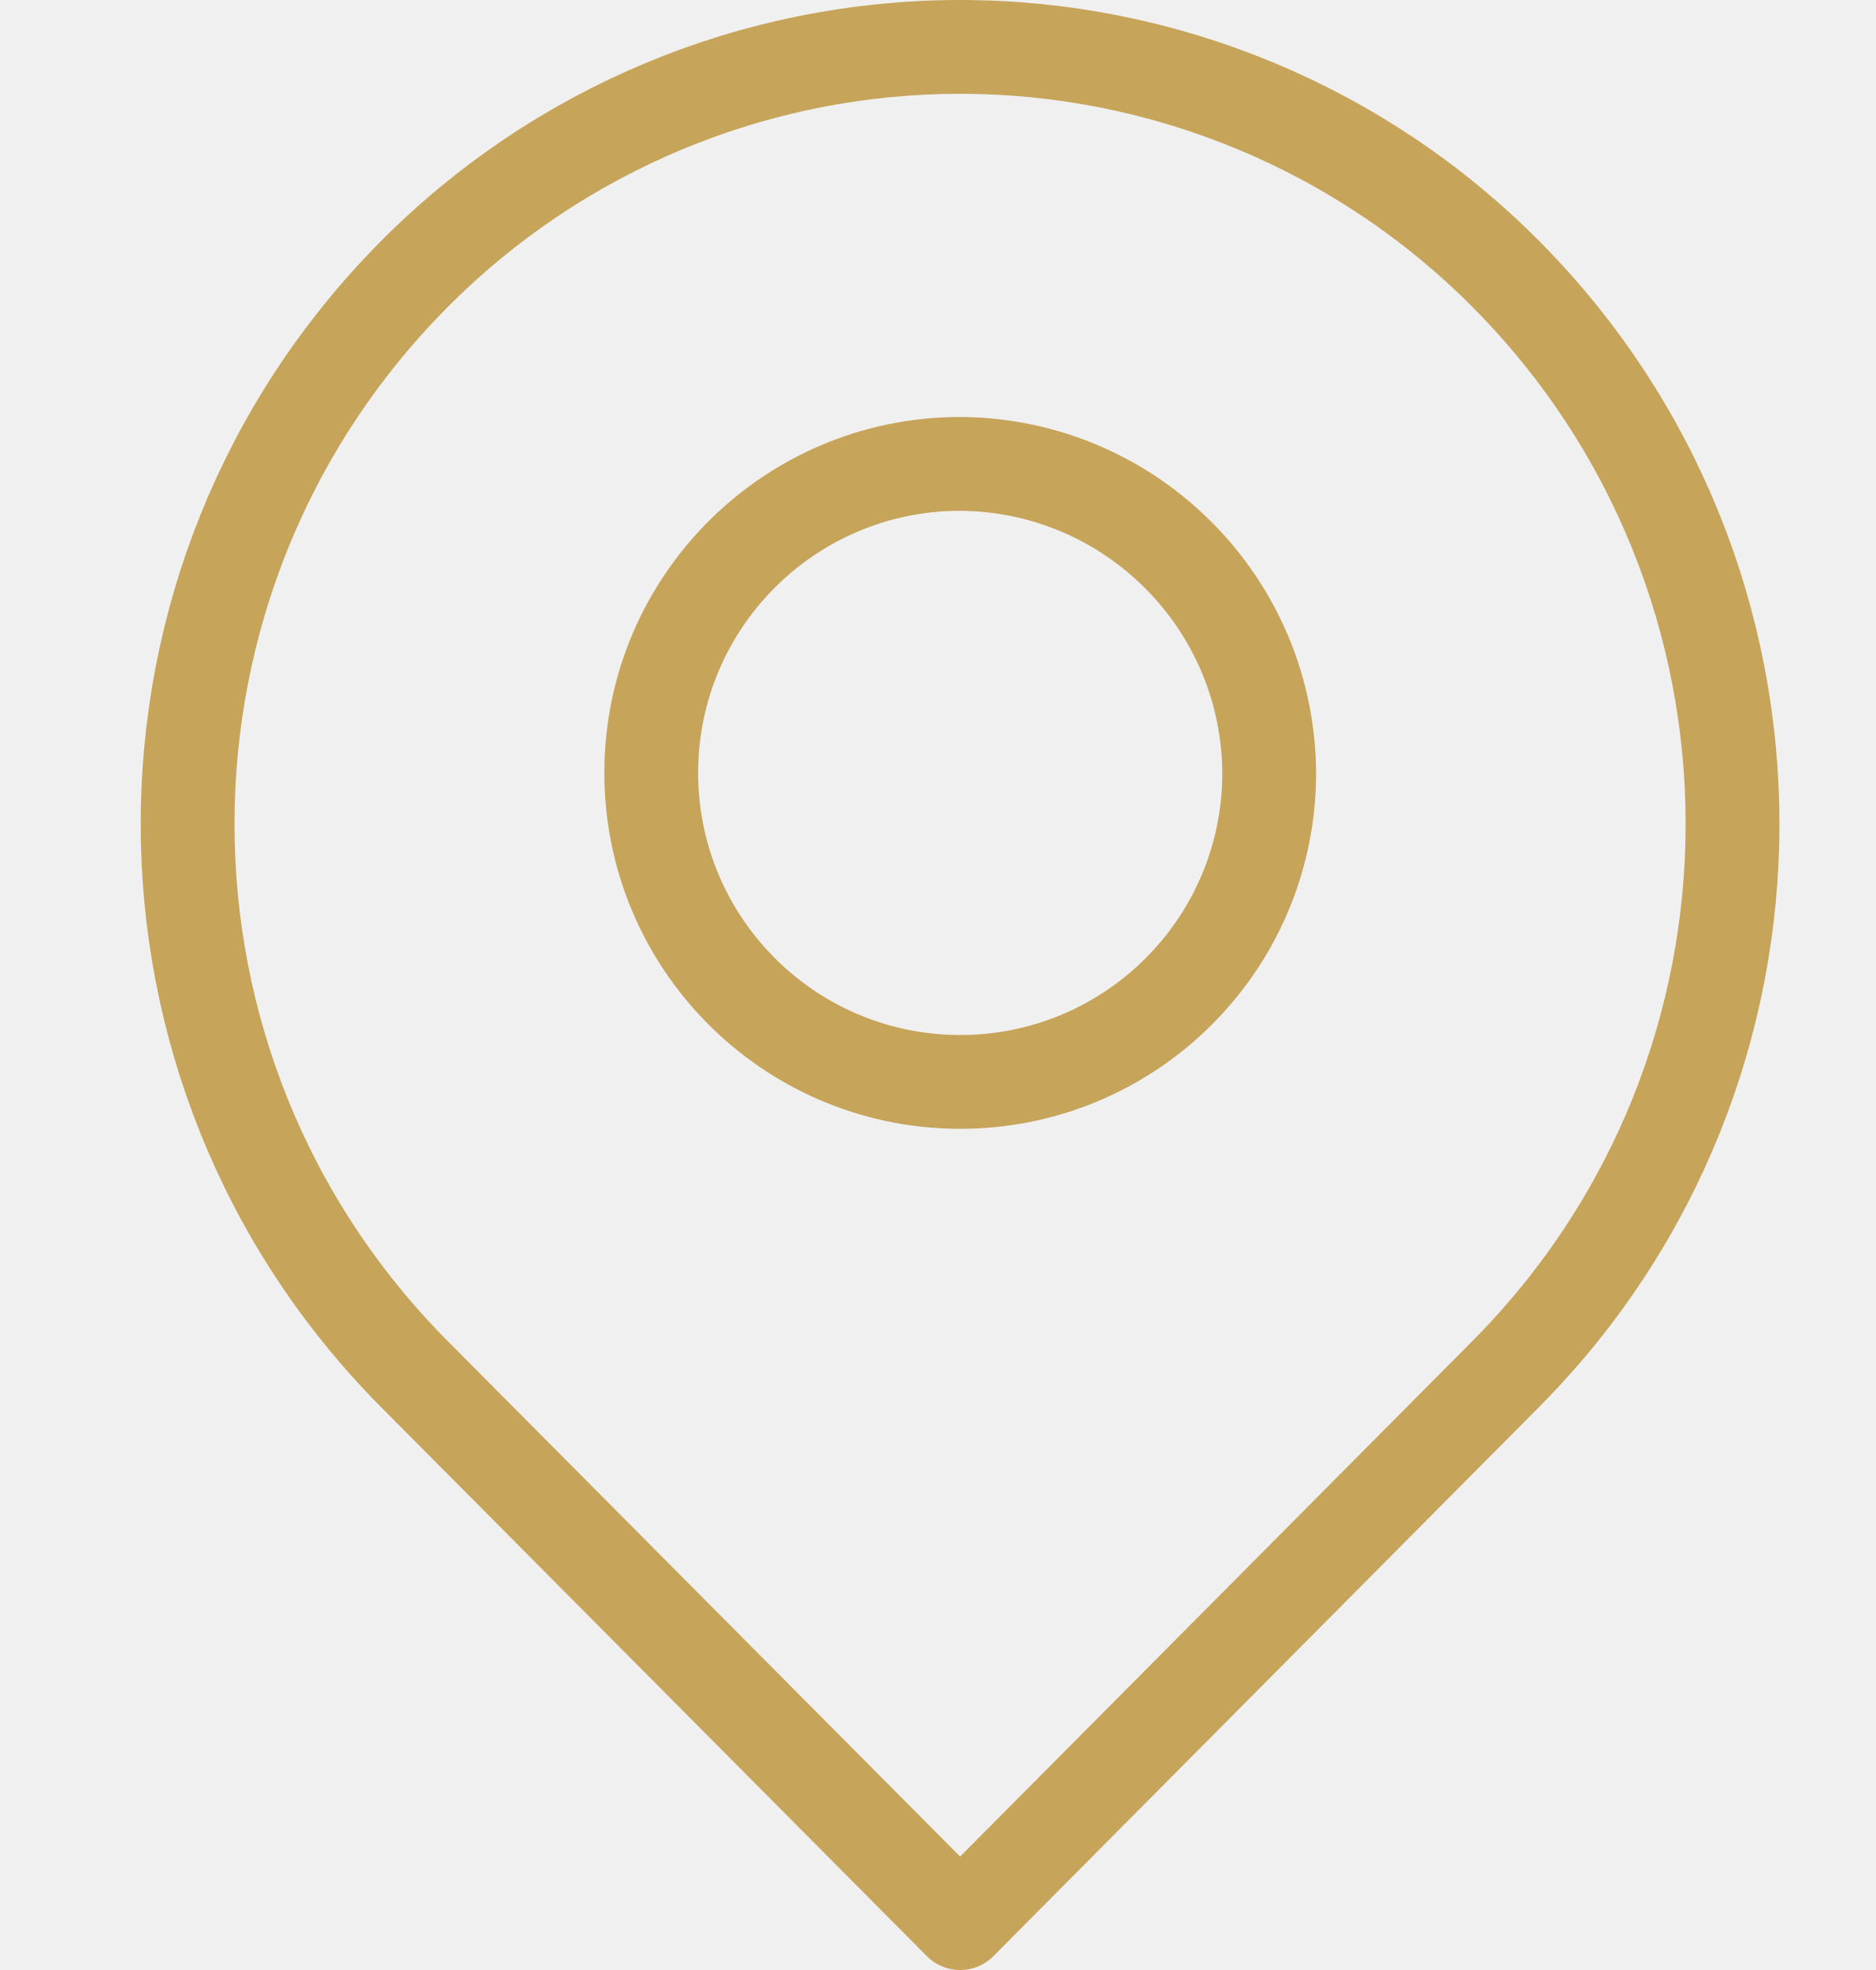
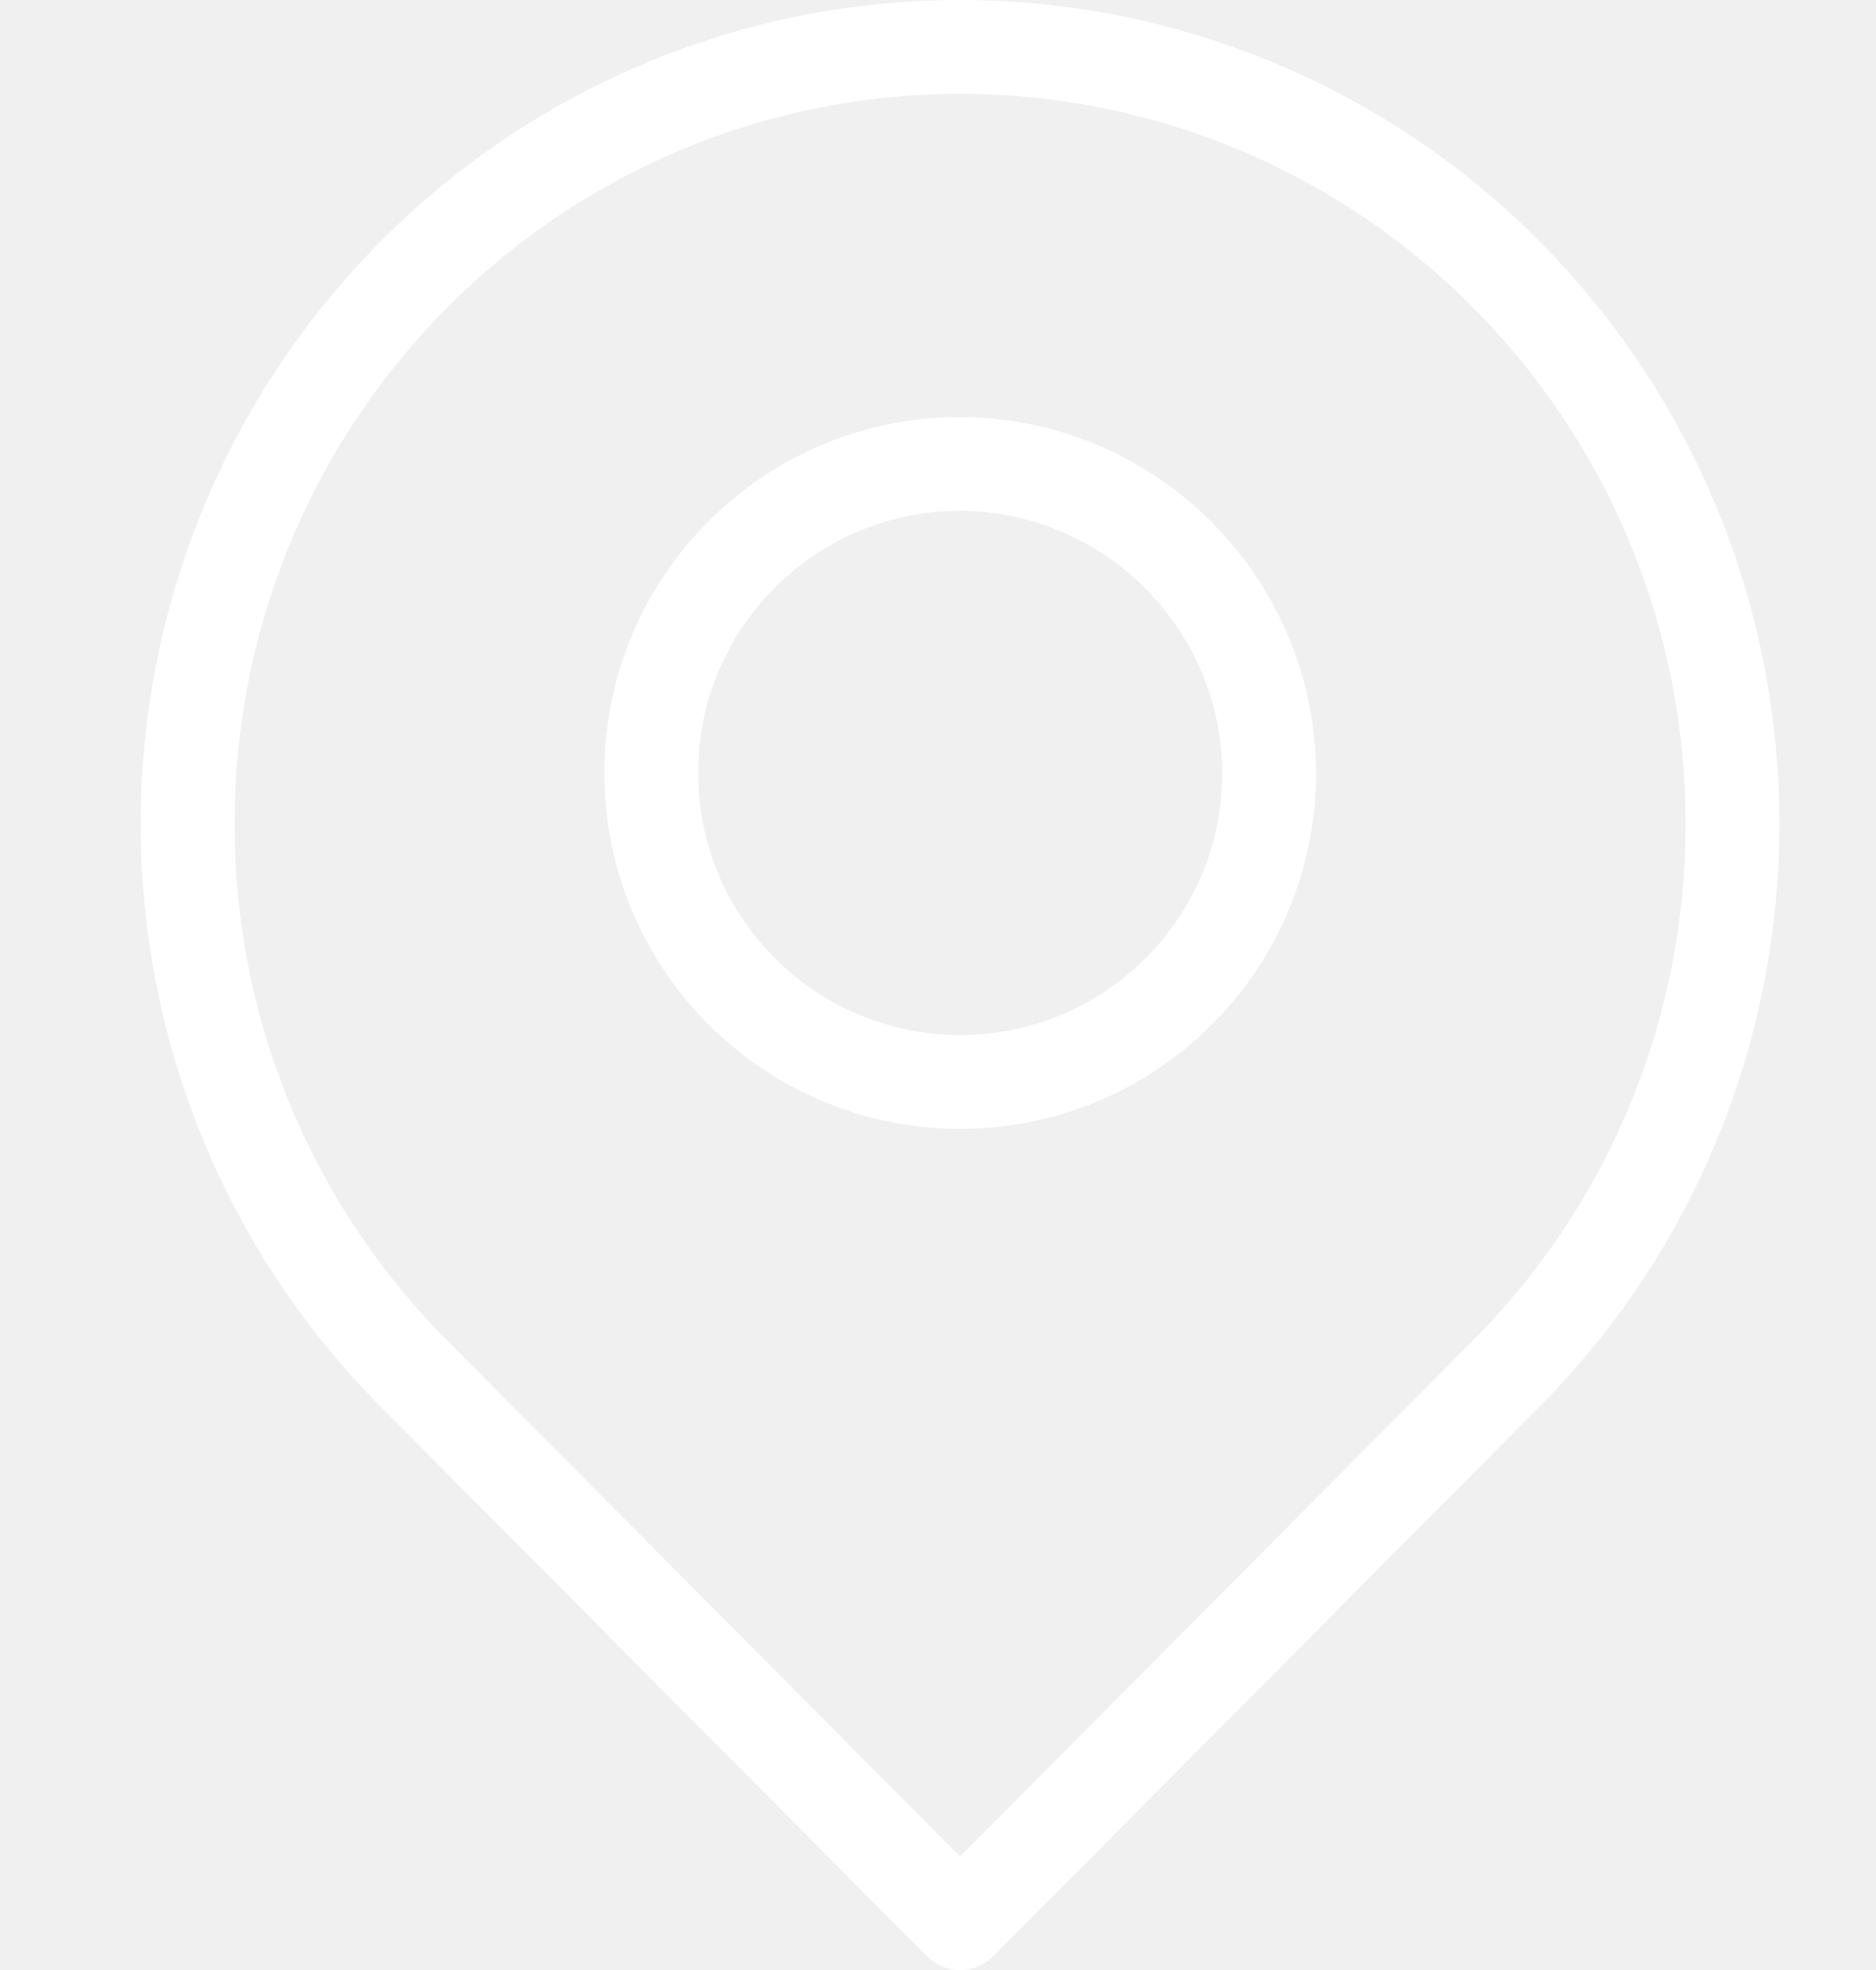
<svg xmlns="http://www.w3.org/2000/svg" width="20" height="21" viewBox="0 0 20 21" fill="none">
-   <path fill-rule="evenodd" clip-rule="evenodd" d="M16.059 2.926C19.275 6.169 19.275 11.398 16.059 14.641L10.236 20.5L4.412 14.642C1.196 11.399 1.196 6.17 4.412 2.927C5.952 1.374 8.048 0.5 10.235 0.5C12.422 0.5 14.519 1.373 16.059 2.926Z" stroke="#C6A45A" stroke-linecap="round" stroke-linejoin="round" />
-   <path fill-rule="evenodd" clip-rule="evenodd" d="M13.531 8.278C13.51 10.092 12.026 11.547 10.212 11.533C8.398 11.519 6.936 10.04 6.943 8.226C6.95 6.412 8.423 4.945 10.237 4.945C12.067 4.956 13.542 6.448 13.531 8.278Z" stroke="#C6A45A" stroke-linecap="round" stroke-linejoin="round" />
+   <path fill-rule="evenodd" clip-rule="evenodd" d="M16.059 2.926C19.275 6.169 19.275 11.398 16.059 14.641L10.236 20.5L4.412 14.642C1.196 11.399 1.196 6.17 4.412 2.927C5.952 1.374 8.048 0.5 10.235 0.5C12.422 0.5 14.519 1.373 16.059 2.926Z" stroke="#fff" stroke-linecap="round" stroke-linejoin="round" />
+   <path fill-rule="evenodd" clip-rule="evenodd" d="M13.531 8.278C13.51 10.092 12.026 11.547 10.212 11.533C8.398 11.519 6.936 10.04 6.943 8.226C6.95 6.412 8.423 4.945 10.237 4.945C12.067 4.956 13.542 6.448 13.531 8.278Z" stroke="#fff" stroke-linecap="round" stroke-linejoin="round" />
</svg>
